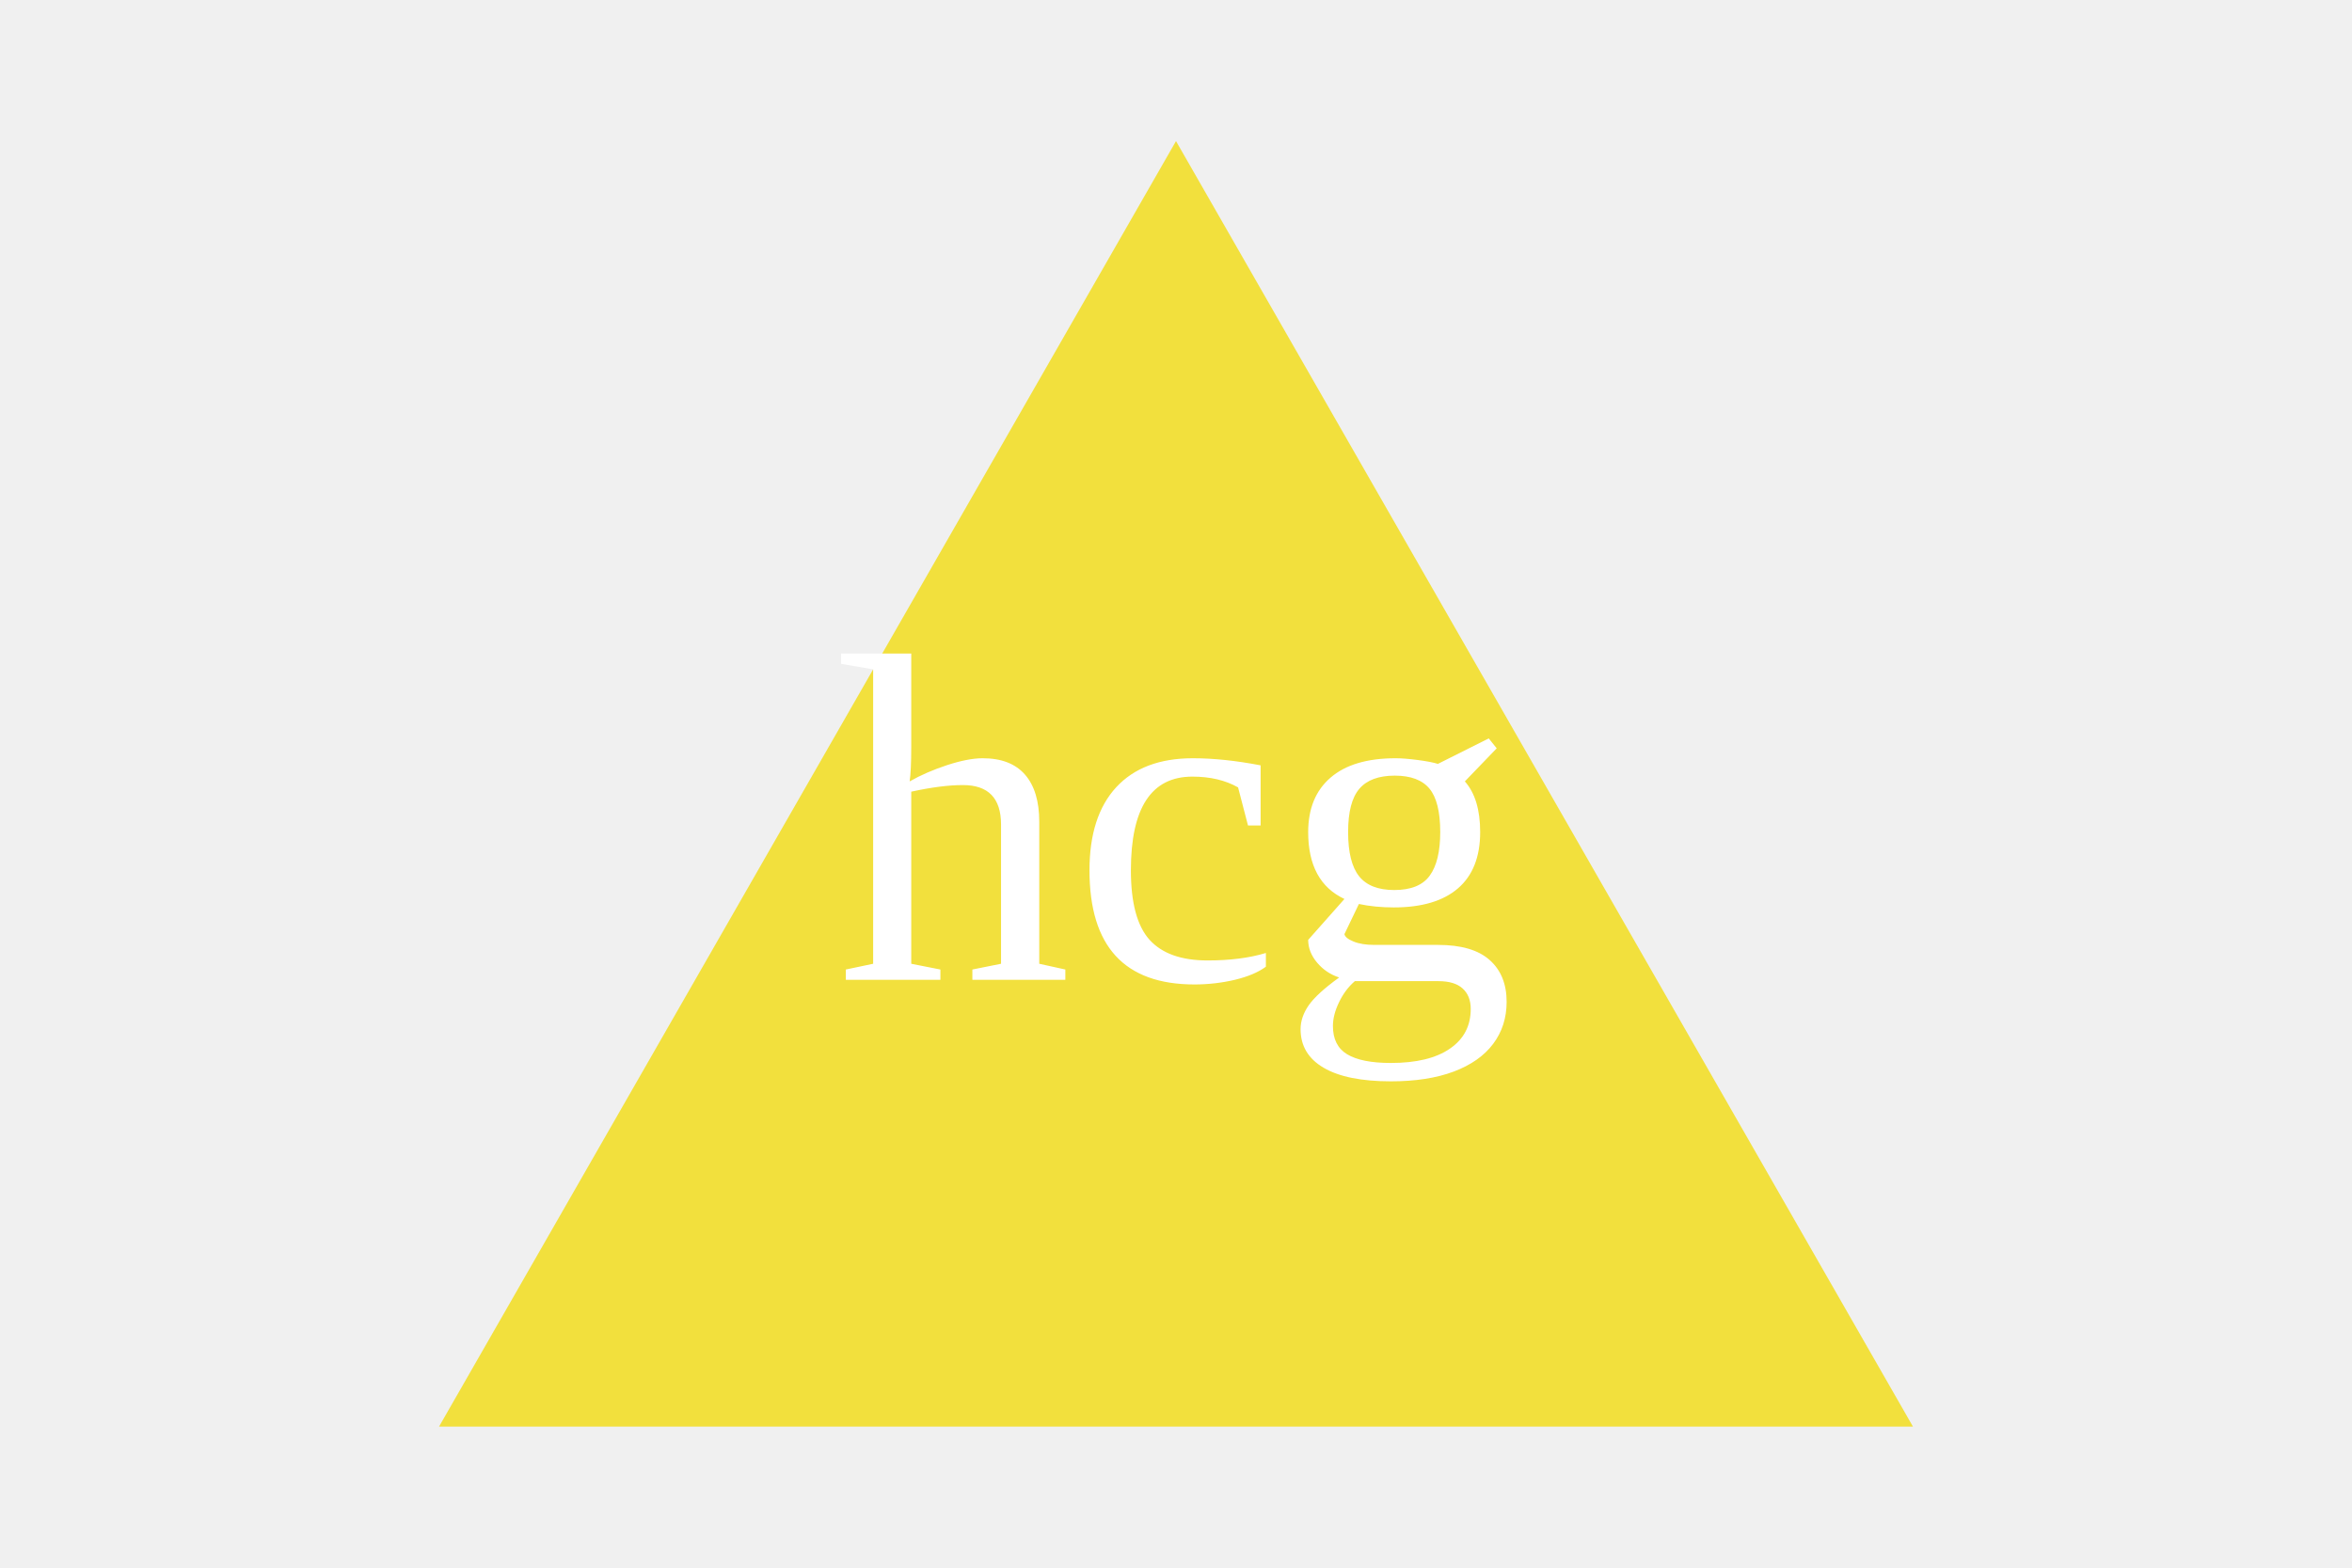
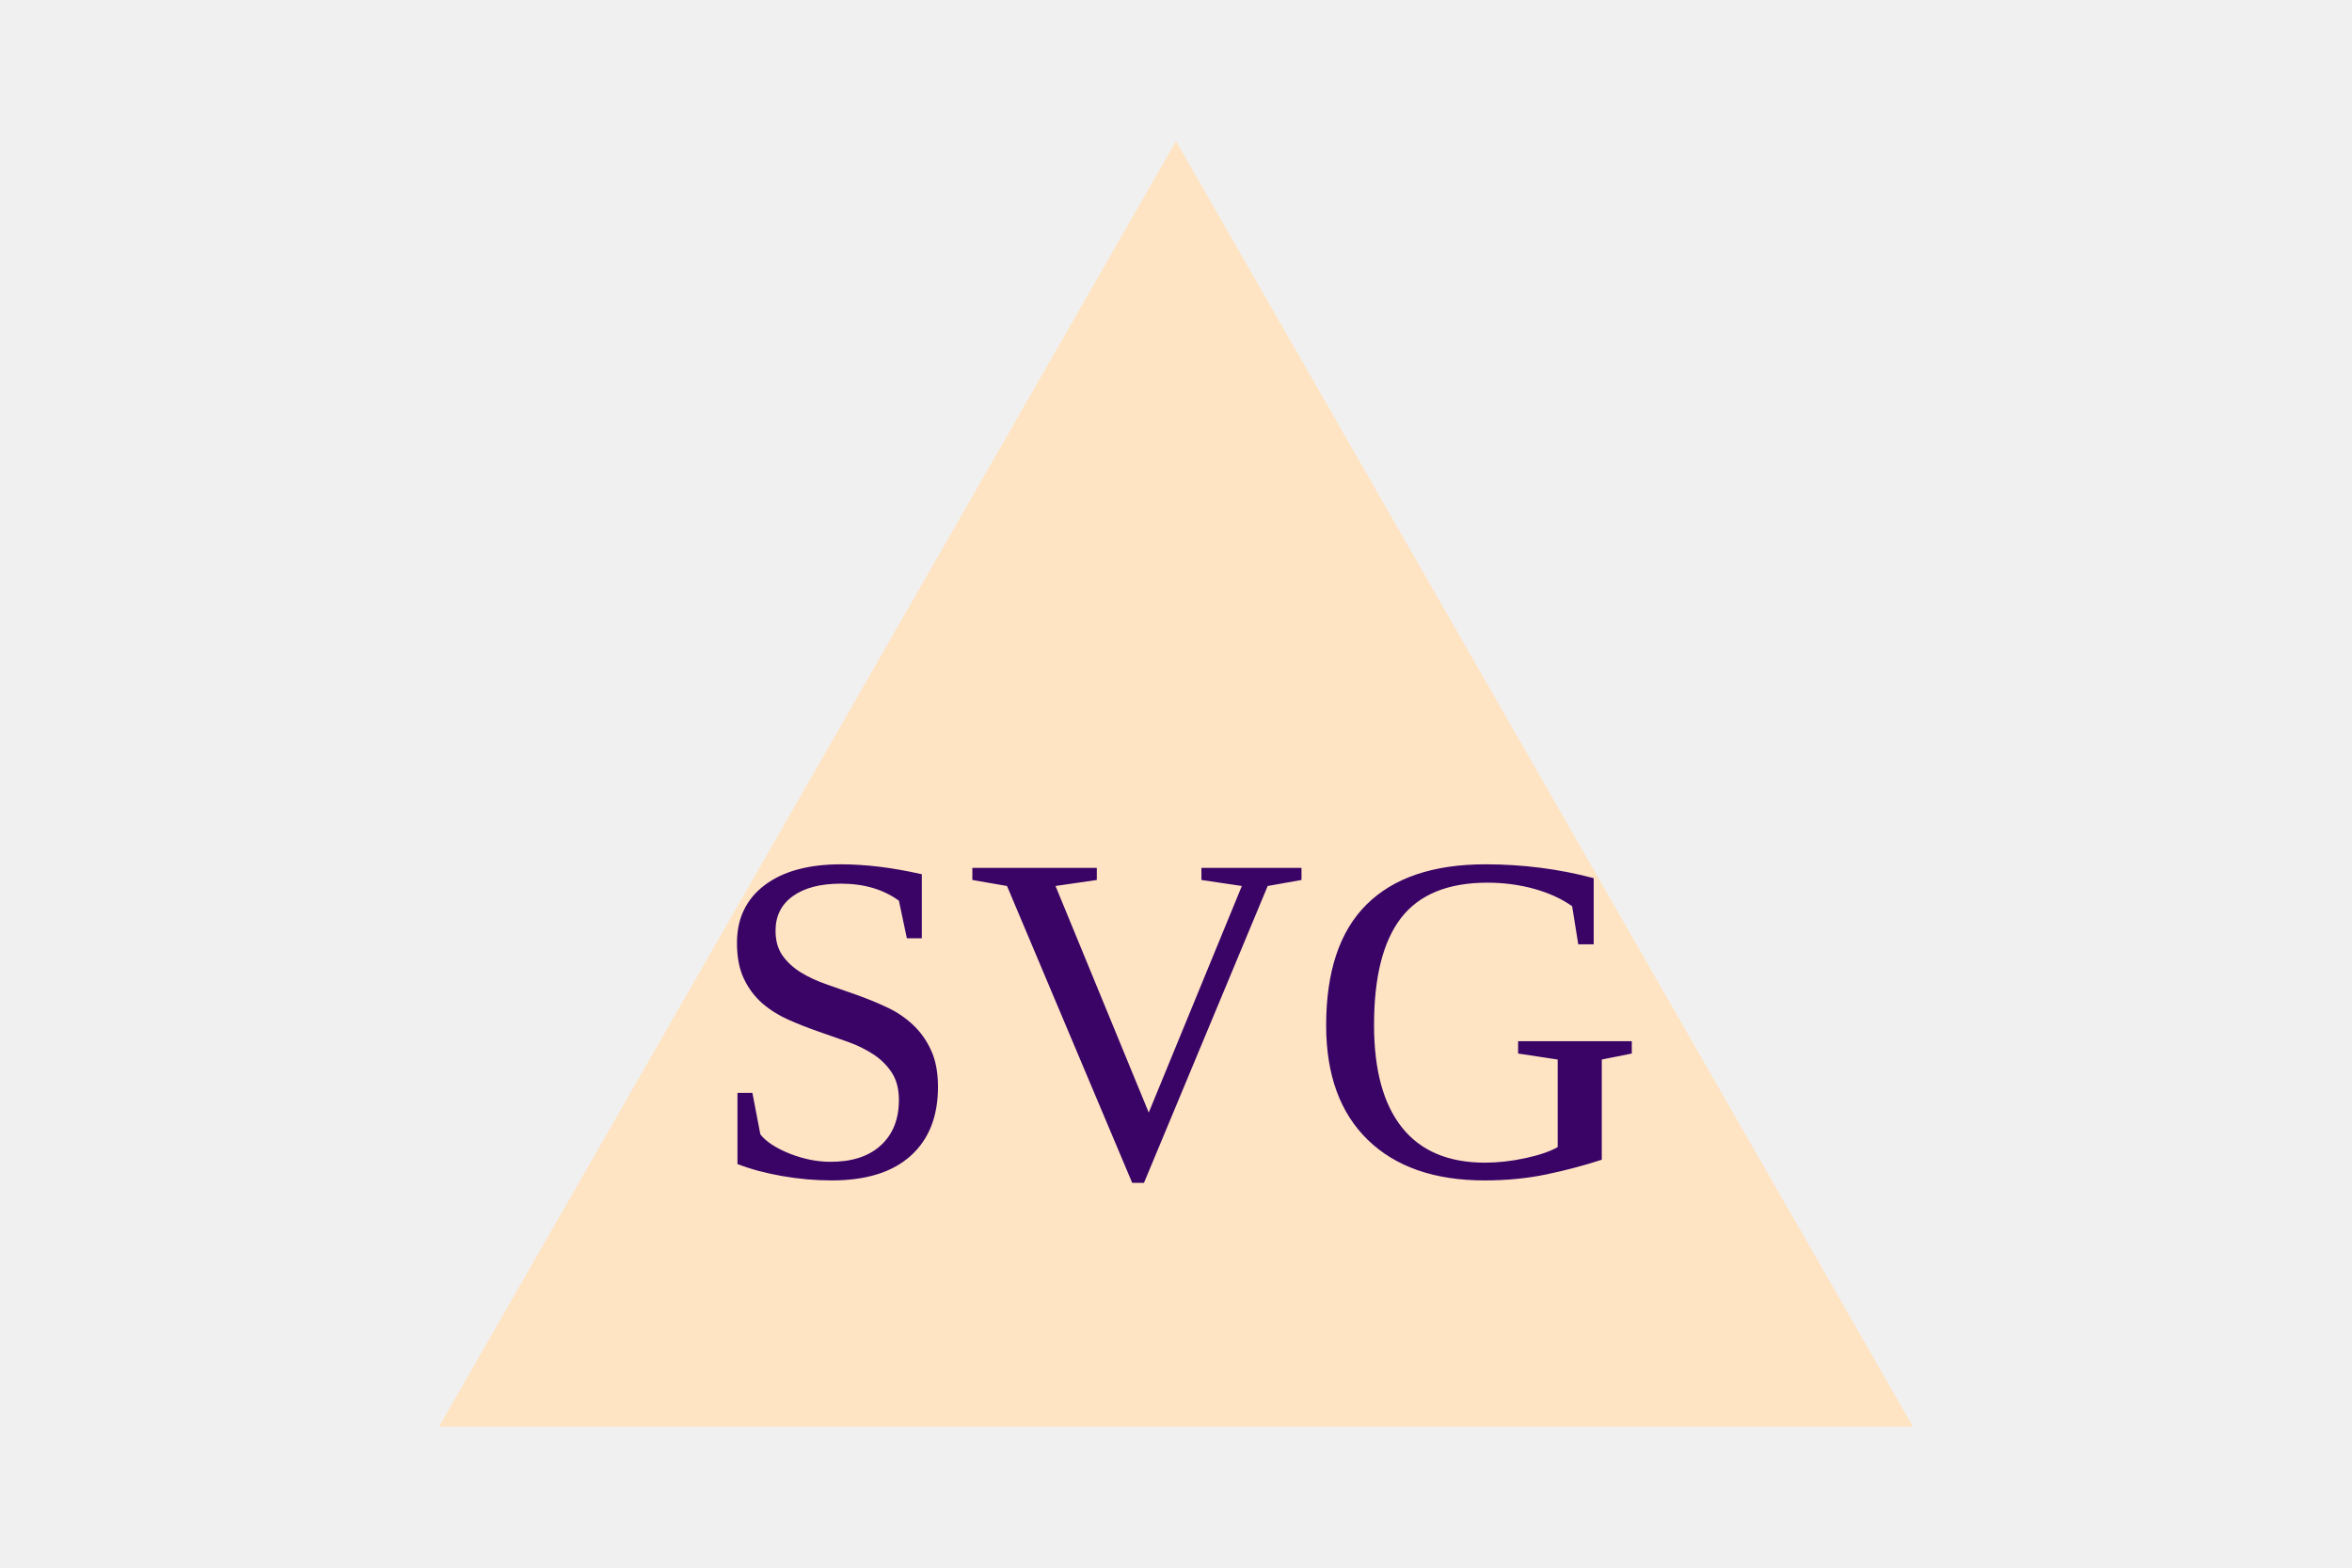
<svg xmlns="http://www.w3.org/2000/svg" version="1.1" width="300" height="200">
-   <polygon points="150, 18 244, 182 56, 182" fill="#f2e03d" />
-   <text x="150" y="125" font-size="60" text-anchor="middle" fill="white">hcg</text>
+   <polygon points="150, 18 244, 182 56, 182" fill="bisque" />
+   <text x="150" y="150" font-size="60" text-anchor="middle" fill="#3a0467">SVG</text>
</svg>
